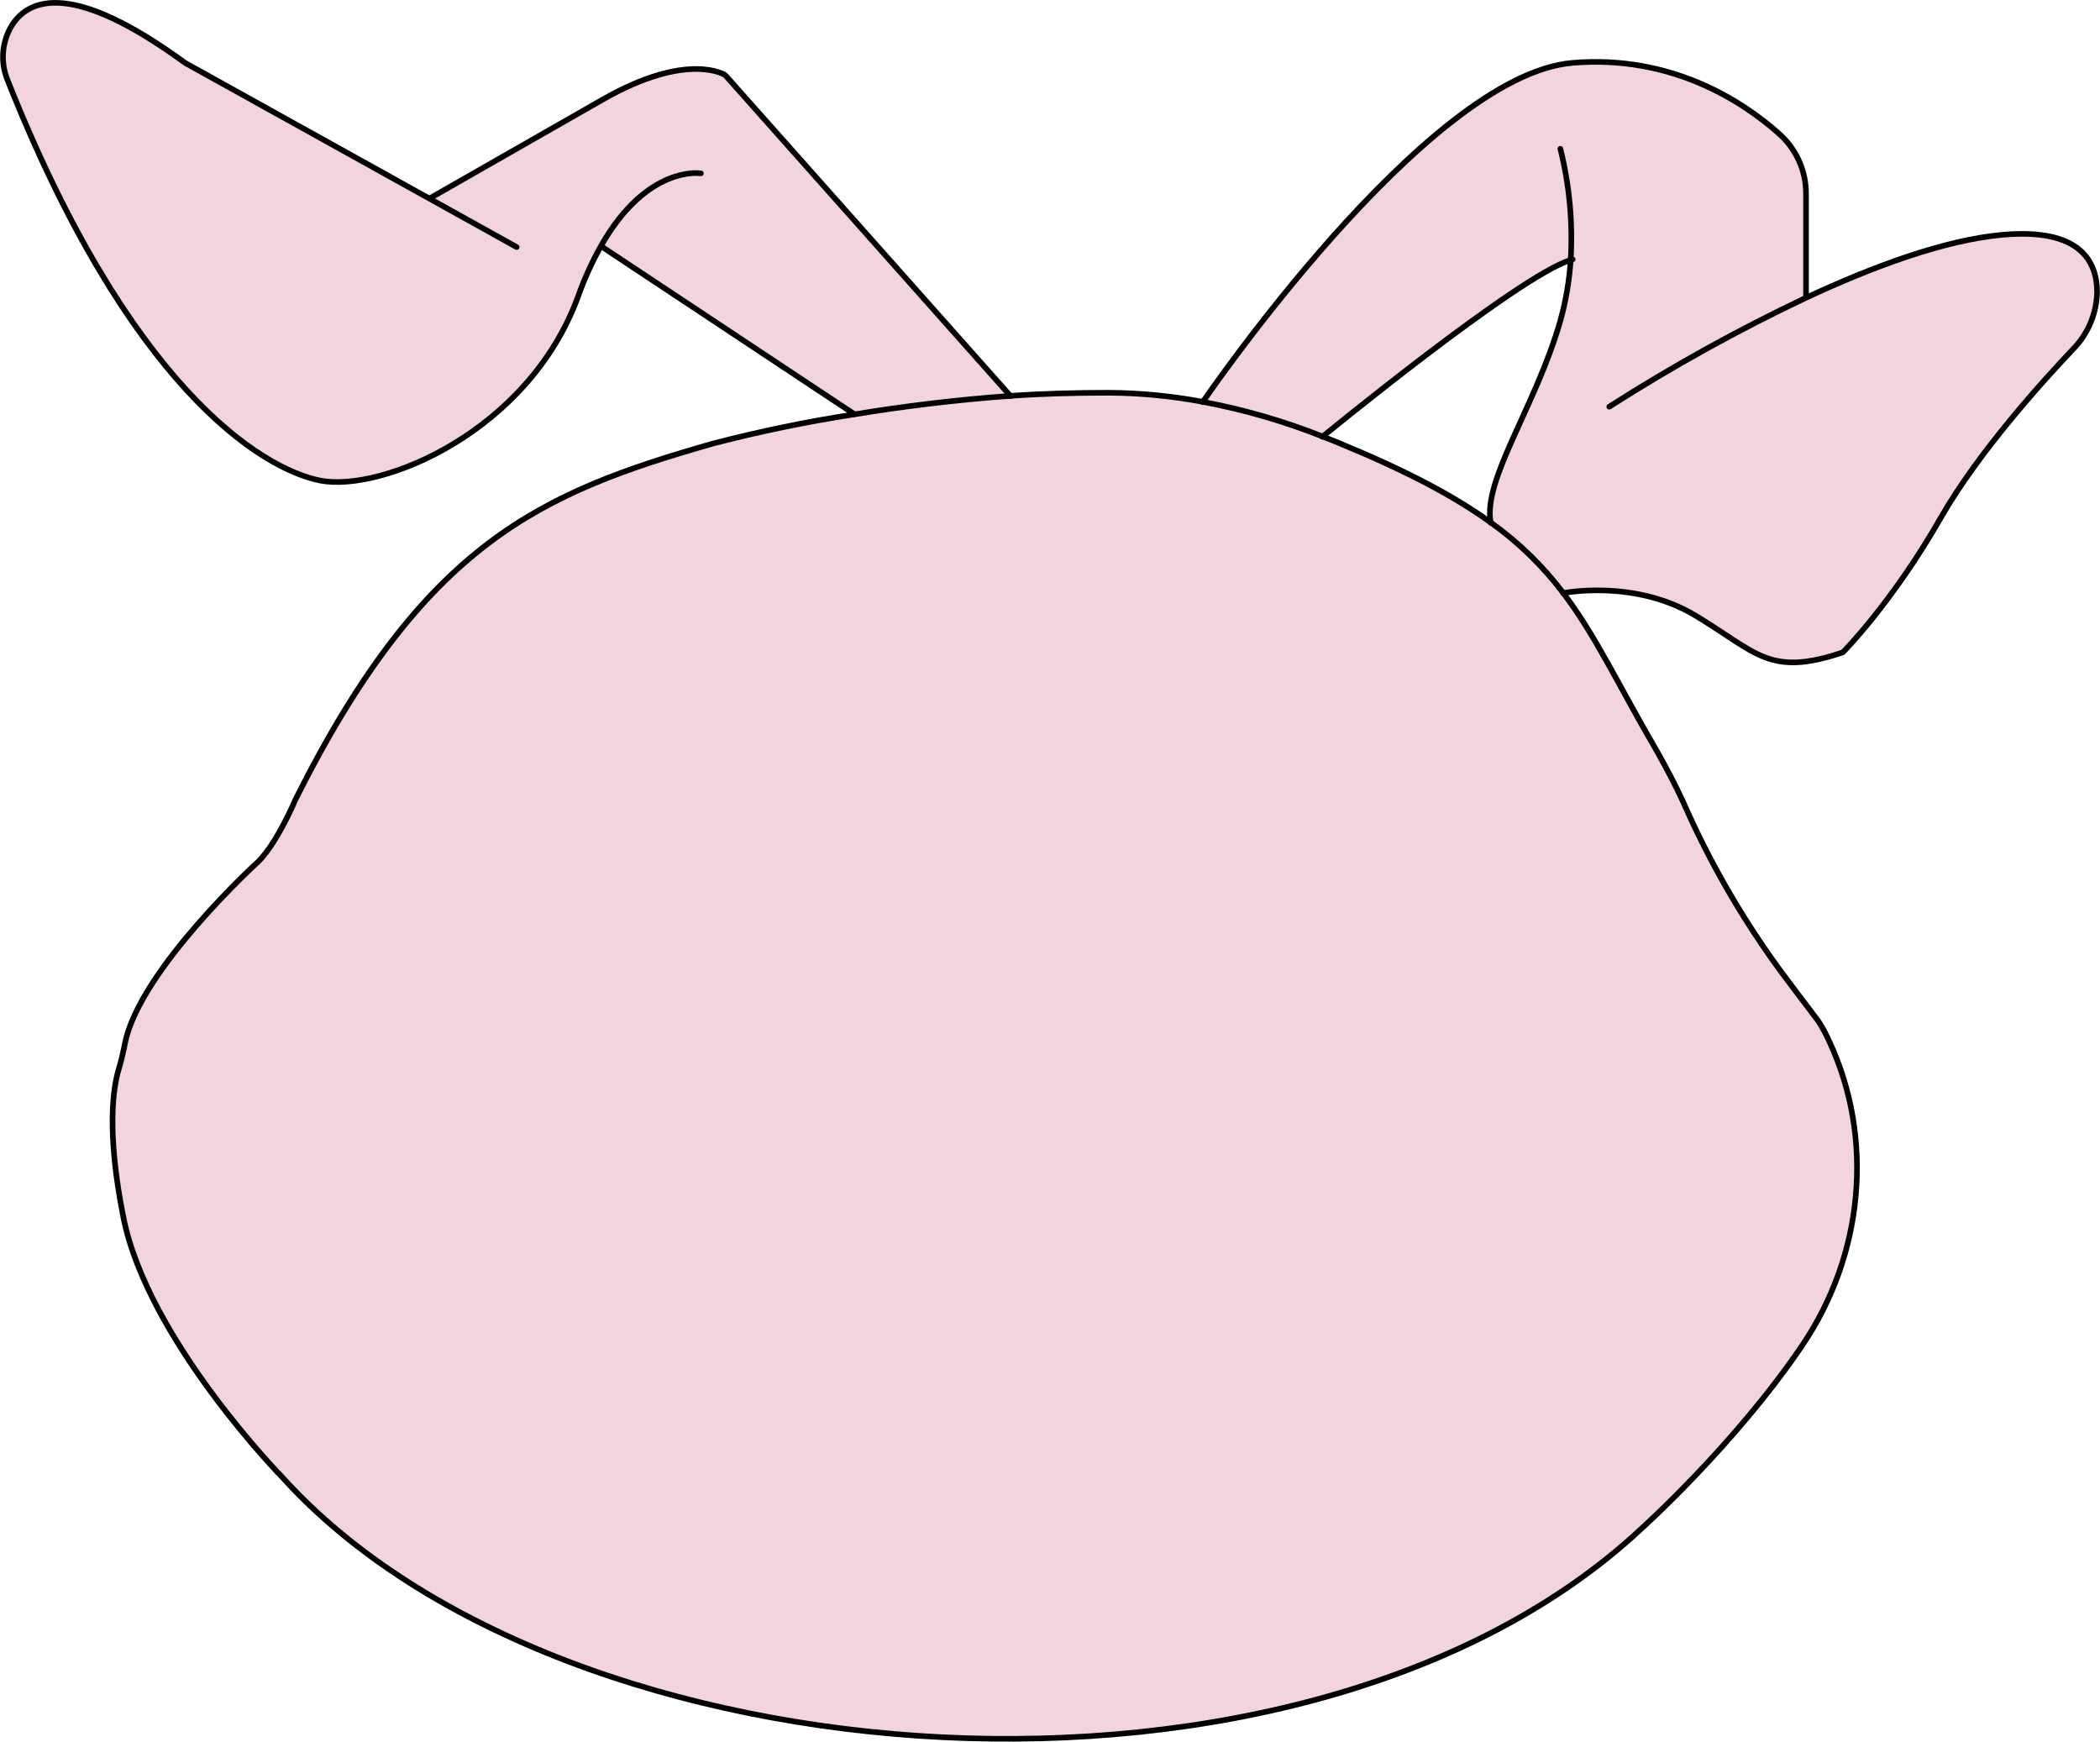
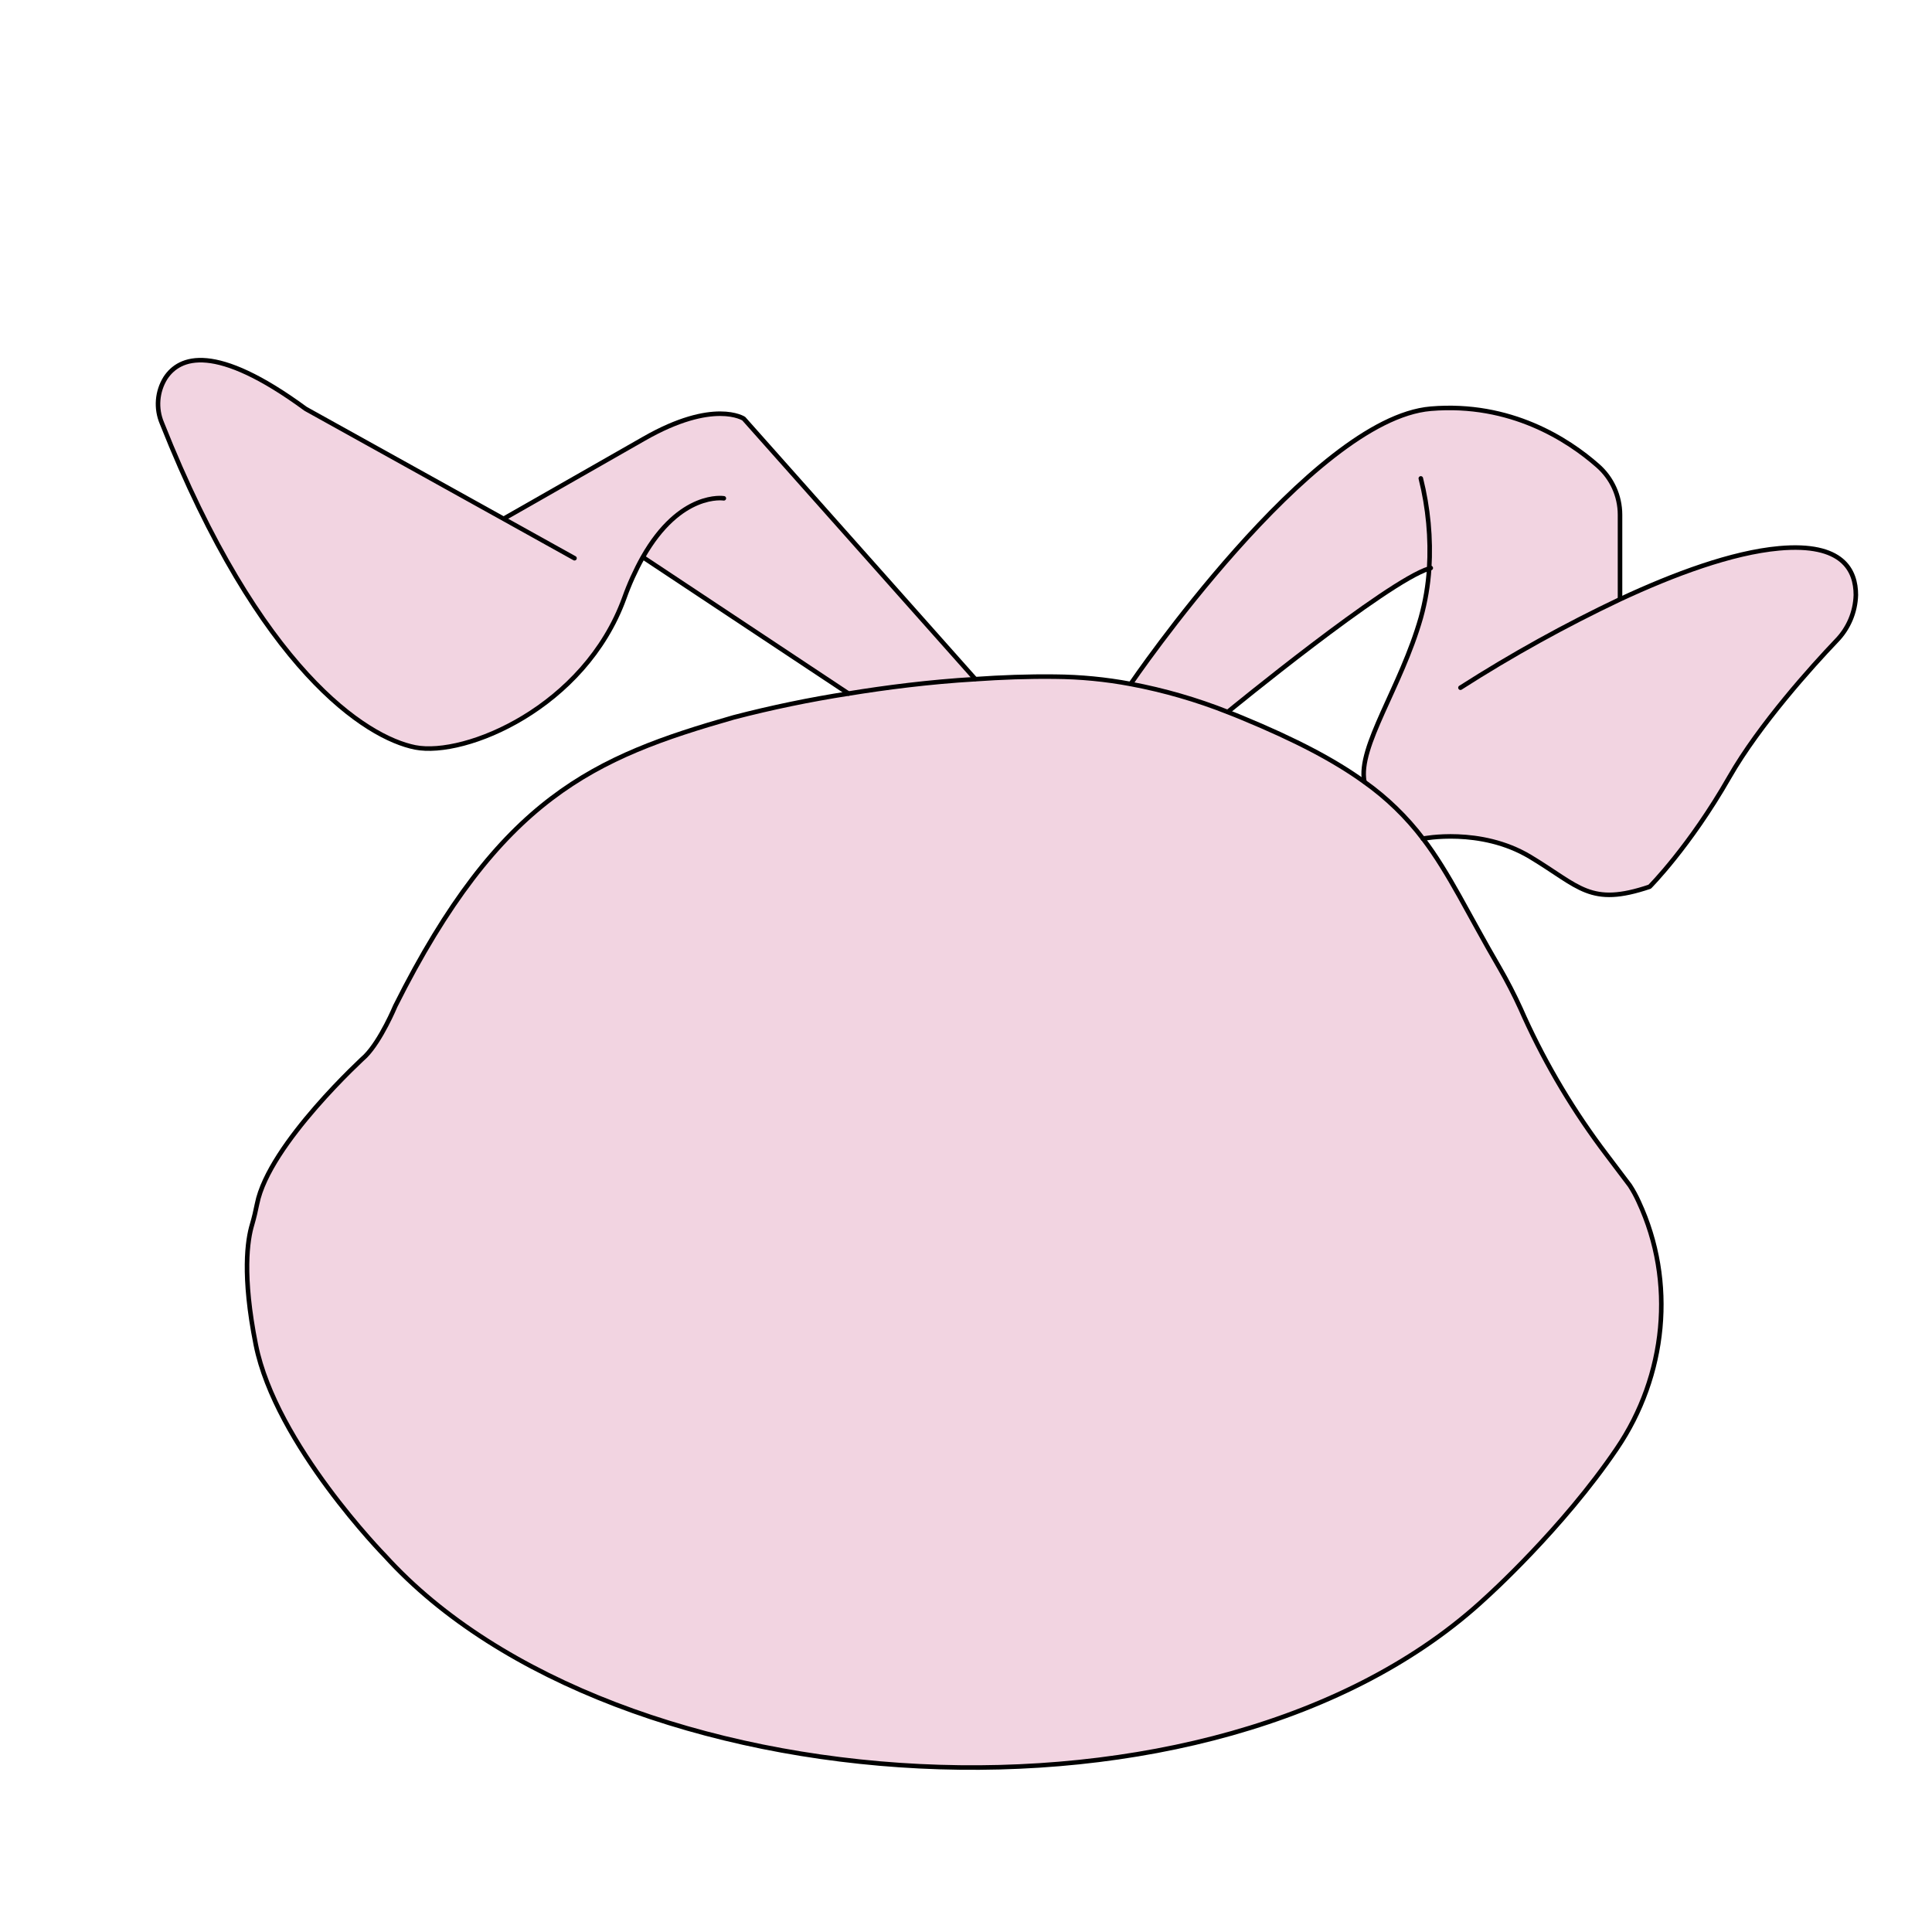
- <svg xmlns="http://www.w3.org/2000/svg" viewBox="0 0 374.52 310.59">
+ <svg xmlns="http://www.w3.org/2000/svg" viewBox="0 0 425 425">
  <defs>
-     <style>.cls-1{fill:#f2d4e1;}.cls-2{fill:none;stroke:#000;stroke-linecap:round;stroke-linejoin:round;}</style>
+     <style>.cls-1,.cls-3{fill:none;}.cls-2{fill:#f2d4e1;}.cls-3{stroke:#000;stroke-linecap:round;stroke-linejoin:round;}</style>
  </defs>
  <g id="Capa_2" data-name="Capa 2">
+     <g id="img_bg" data-name="img bg">
+       <rect class="cls-1" width="425" height="425" />
+     </g>
    <g id="N">
-       <path class="cls-1" d="M280.12,46.36c-9.33,2.83-44.29,31.54-44.29,31.54a116.25,116.25,0,0,0-21.36-6.18s39.71-58.33,66-60.52C298,9.74,310.7,18,317.16,23.74a14.25,14.25,0,0,1,4.93,10.78V52.83l.11.24c11.78-5.5,24.55-10.25,34.94-11.19,14.06-1.27,16.93,4.91,16.89,10.27a15,15,0,0,1-4.29,10.08c-5.28,5.59-16.91,18.42-23.55,30-8.76,15.33-17.52,24.09-17.52,24.09-13.14,4.38-15.33,0-26.28-6.57s-23.61-4-23.61-4a59.22,59.22,0,0,0-12.9-12.53c-1.47-7.73,8-20.72,12.42-36.05A53,53,0,0,0,280.12,46.36Z" />
-       <path class="cls-1" d="M326.23,185.65c8.17,17.59,6,38.24-4.82,54.3-12,17.68-28.69,32.68-28.69,32.68C233,328.41,100.74,319,50.43,263.51c0,0-24-24.51-28.41-46.41-3.07-15.33-1.84-23.15-.83-26.46a46,46,0,0,0,1.1-4.56c2.63-13.23,23.83-32.5,23.83-32.5,3.46-3.46,6.57-11,6.57-11,23-45.86,43.81-54.76,74.47-63.52a254.92,254.92,0,0,1,25.23-5.21c8.15-1.34,17.72-2.56,27.86-3.24,5.72-.39,11.61-.59,17.54-.55a94,94,0,0,1,16.69,1.62,116.25,116.25,0,0,1,21.36,6.18c1,.39,2,.79,3,1.2,12,5,20.57,9.48,27,14.15a59.22,59.22,0,0,1,12.9,12.53c5.8,7.64,9.9,16.56,16.82,28.41,1.69,2.89,3.24,5.89,4.64,9l.83,1.86a158.86,158.86,0,0,0,18.11,30.29c2.83,3.7,5.1,6.75,5.1,6.75A26.8,26.8,0,0,1,326.23,185.65Z" />
-       <path class="cls-1" d="M107.11,43.89a58.74,58.74,0,0,0-4.05,8.94c-8.76,24.09-35,35-46,32.85-10.75-2.15-34.15-17-55.72-71.34a10.83,10.83,0,0,1,.77-9.9C5.2-.29,13-3.42,33,11.21l43.7,24.27.11-.18,30.66-17.52c15.33-8.76,21.9-4.38,21.9-4.38l50.9,57.25c-10.14.68-19.71,1.91-27.86,3.24v0L107.44,44.07Z" />
-       <path class="cls-2" d="M152.38,73.9a254.92,254.92,0,0,0-25.23,5.21c-30.66,8.76-51.49,17.65-74.47,63.52,0,0-3.11,7.49-6.57,11,0,0-21.2,19.27-23.83,32.5a46,46,0,0,1-1.1,4.56c-1,3.31-2.23,11.13.83,26.46,4.38,21.9,28.41,46.41,28.41,46.41,50.31,55.5,182.54,64.9,242.29,9.11,0,0,16.71-15,28.69-32.68,10.86-16.05,13-36.71,4.82-54.3a26.8,26.8,0,0,0-1.95-3.59s-2.28-3-5.1-6.75A158.86,158.86,0,0,1,301.06,145l-.83-1.86c-1.4-3.07-3-6.07-4.64-9-6.92-11.85-11-20.76-16.82-28.41a59.22,59.22,0,0,0-12.9-12.53c-6.44-4.67-15-9.2-27-14.15-1-.42-2-.81-3-1.2a116.25,116.25,0,0,0-21.36-6.18,94,94,0,0,0-16.69-1.62c-5.94,0-11.83.15-17.54.55C170.1,71.33,160.53,72.56,152.38,73.9Z" />
-       <path class="cls-2" d="M180.24,70.66,129.34,13.4s-6.57-4.38-21.9,4.38L76.77,35.3" />
-       <line class="cls-2" x1="107.44" y1="44.07" x2="152.38" y2="73.88" />
-       <path class="cls-2" d="M125,30.92s-9.59-1.6-17.85,13a58.74,58.74,0,0,0-4.05,8.94c-8.76,24.09-35,35-46,32.85-10.75-2.15-34.15-17-55.72-71.34a10.83,10.83,0,0,1,.77-9.9C5.2-.29,13-3.42,33,11.21l43.7,24.27,15.44,8.59" />
-       <path class="cls-2" d="M214.48,71.73s39.71-58.33,66-60.52C298,9.74,310.7,18,317.16,23.74a14.25,14.25,0,0,1,4.93,10.78V52.83" />
-       <path class="cls-2" d="M235.83,77.91s35-28.71,44.29-31.54a3.12,3.12,0,0,1,.35-.11" />
-       <path class="cls-2" d="M278.28,26.54a65.51,65.51,0,0,1,1.84,19.82,53,53,0,0,1-1.84,10.84c-4.38,15.33-13.89,28.32-12.42,36.05" />
-       <path class="cls-2" d="M278.76,105.79s12.66-2.58,23.61,4,13.14,11,26.28,6.57c0,0,8.76-8.76,17.52-24.09,6.64-11.61,18.27-24.44,23.55-30A15,15,0,0,0,374,52.15c0-5.37-2.83-11.54-16.89-10.27-10.38.94-23.15,5.69-34.94,11.19A317.41,317.41,0,0,0,287,72.54" />
+       <path class="cls-2" d="M141.38,122.59a58.74,58.74,0,0,0-4.05,8.94c-8.76,24.09-35,35-46,32.85-10.75-2.15-34.15-17-55.72-71.34a10.83,10.83,0,0,1,.77-9.9c3.09-4.73,10.91-7.86,30.86,6.77l43.7,24.27L111,114l30.66-17.52c15.33-8.76,21.9-4.38,21.9-4.38l50.9,57.25c-10.14.66-19.69,1.88-27.86,3.22l-44.94-29.81Z" />
+       <path class="cls-2" d="M356.47,131.77c11.78-5.5,24.55-10.25,34.94-11.19,14.06-1.27,16.93,4.88,16.89,10.27A15,15,0,0,1,404,140.92c-5.28,5.56-16.91,18.42-23.55,30C371.69,186.28,362.93,195,362.93,195c-13.14,4.38-15.33,0-26.28-6.57s-23.61-4-23.61-4A59.22,59.22,0,0,0,300.13,172c-1.47-7.73,8-20.72,12.42-36.05a53,53,0,0,0,1.84-10.84c-9.33,2.83-44.29,31.54-44.29,31.54a116.25,116.25,0,0,0-21.36-6.18v0s39.71-58.31,66-60.5c17.54-1.47,30.23,6.83,36.69,12.51a14.33,14.33,0,0,1,4.93,10.8v18.31Z" />
+       <path class="cls-2" d="M313,184.49c5.8,7.64,9.9,16.54,16.82,28.39q2.53,4.37,4.64,9l.83,1.86A158.86,158.86,0,0,0,353.44,254c2.83,3.7,5.1,6.75,5.1,6.75a26.8,26.8,0,0,1,1.95,3.59c8.17,17.59,6,38.24-4.82,54.28-12,17.68-28.69,32.7-28.69,32.7-59.75,55.79-192,46.39-242.29-9.11,0,0-24-24.51-28.41-46.41-3.07-15.33-1.84-23.15-.83-26.46.46-1.51.79-3,1.1-4.56,2.63-13.23,23.83-32.5,23.83-32.5,3.46-3.46,6.57-11,6.57-11,23-45.86,43.81-54.76,74.47-63.52a257.37,257.37,0,0,1,25.23-5.23c8.17-1.34,17.72-2.56,27.86-3.22,5.69-.39,11.61-.61,17.54-.55a94.18,94.18,0,0,1,16.69,1.62,116.25,116.25,0,0,1,21.36,6.18c1,.39,2,.79,3,1.2,12,5,20.57,9.48,27,14.15A59.22,59.22,0,0,1,313,184.49Z" />
+       <path class="cls-3" d="M186.65,152.57a257.37,257.37,0,0,0-25.23,5.23c-30.66,8.76-51.49,17.65-74.47,63.52,0,0-3.11,7.49-6.57,11,0,0-21.2,19.27-23.83,32.5-.31,1.53-.64,3-1.1,4.56-1,3.31-2.23,11.13.83,26.46,4.38,21.9,28.41,46.41,28.41,46.41,50.31,55.5,182.54,64.9,242.29,9.11,0,0,16.71-15,28.69-32.7,10.86-16,13-36.69,4.82-54.28a26.8,26.8,0,0,0-1.95-3.59s-2.28-3-5.1-6.75a158.86,158.86,0,0,1-18.11-30.29l-.83-1.86q-2.1-4.6-4.64-9c-6.92-11.85-11-20.74-16.82-28.39A59.22,59.22,0,0,0,300.13,172c-6.44-4.67-15-9.2-27-14.15-1-.42-2-.81-3-1.2a116.25,116.25,0,0,0-21.36-6.18,94.18,94.18,0,0,0-16.69-1.62c-5.94-.07-11.85.15-17.54.55C204.37,150,194.82,151.24,186.65,152.57Z" />
+       <path class="cls-3" d="M214.51,149.35,163.61,92.1s-6.57-4.38-21.9,4.38L111,114" />
+       <line class="cls-3" x1="141.71" y1="122.76" x2="186.65" y2="152.57" />
+       <path class="cls-3" d="M159.23,109.62s-9.59-1.6-17.85,13a58.74,58.74,0,0,0-4.05,8.94c-8.76,24.09-35,35-46,32.85-10.75-2.15-34.15-17-55.72-71.34a10.83,10.83,0,0,1,.77-9.9c3.09-4.73,10.91-7.86,30.86,6.77l43.7,24.27,15.44,8.59" />
+       <path class="cls-3" d="M248.75,150.41s39.71-58.31,66-60.5c17.54-1.47,30.23,6.83,36.69,12.51a14.33,14.33,0,0,1,4.93,10.8v18.31" />
+       <path class="cls-3" d="M270.1,156.6s35-28.71,44.29-31.54a3.12,3.12,0,0,1,.35-.11" />
+       <path class="cls-3" d="M312.55,105.24a65.51,65.51,0,0,1,1.84,19.82,53,53,0,0,1-1.84,10.84c-4.38,15.33-13.89,28.32-12.42,36.05" />
+       <path class="cls-3" d="M313,184.49s12.66-2.58,23.61,4,13.14,11,26.28,6.57c0,0,8.76-8.76,17.52-24.09,6.64-11.61,18.27-24.47,23.55-30a15,15,0,0,0,4.29-10.08c0-5.39-2.83-11.54-16.89-10.27-10.38.94-23.15,5.69-34.94,11.19a317.41,317.41,0,0,0-35.15,19.47" />
    </g>
  </g>
</svg>
